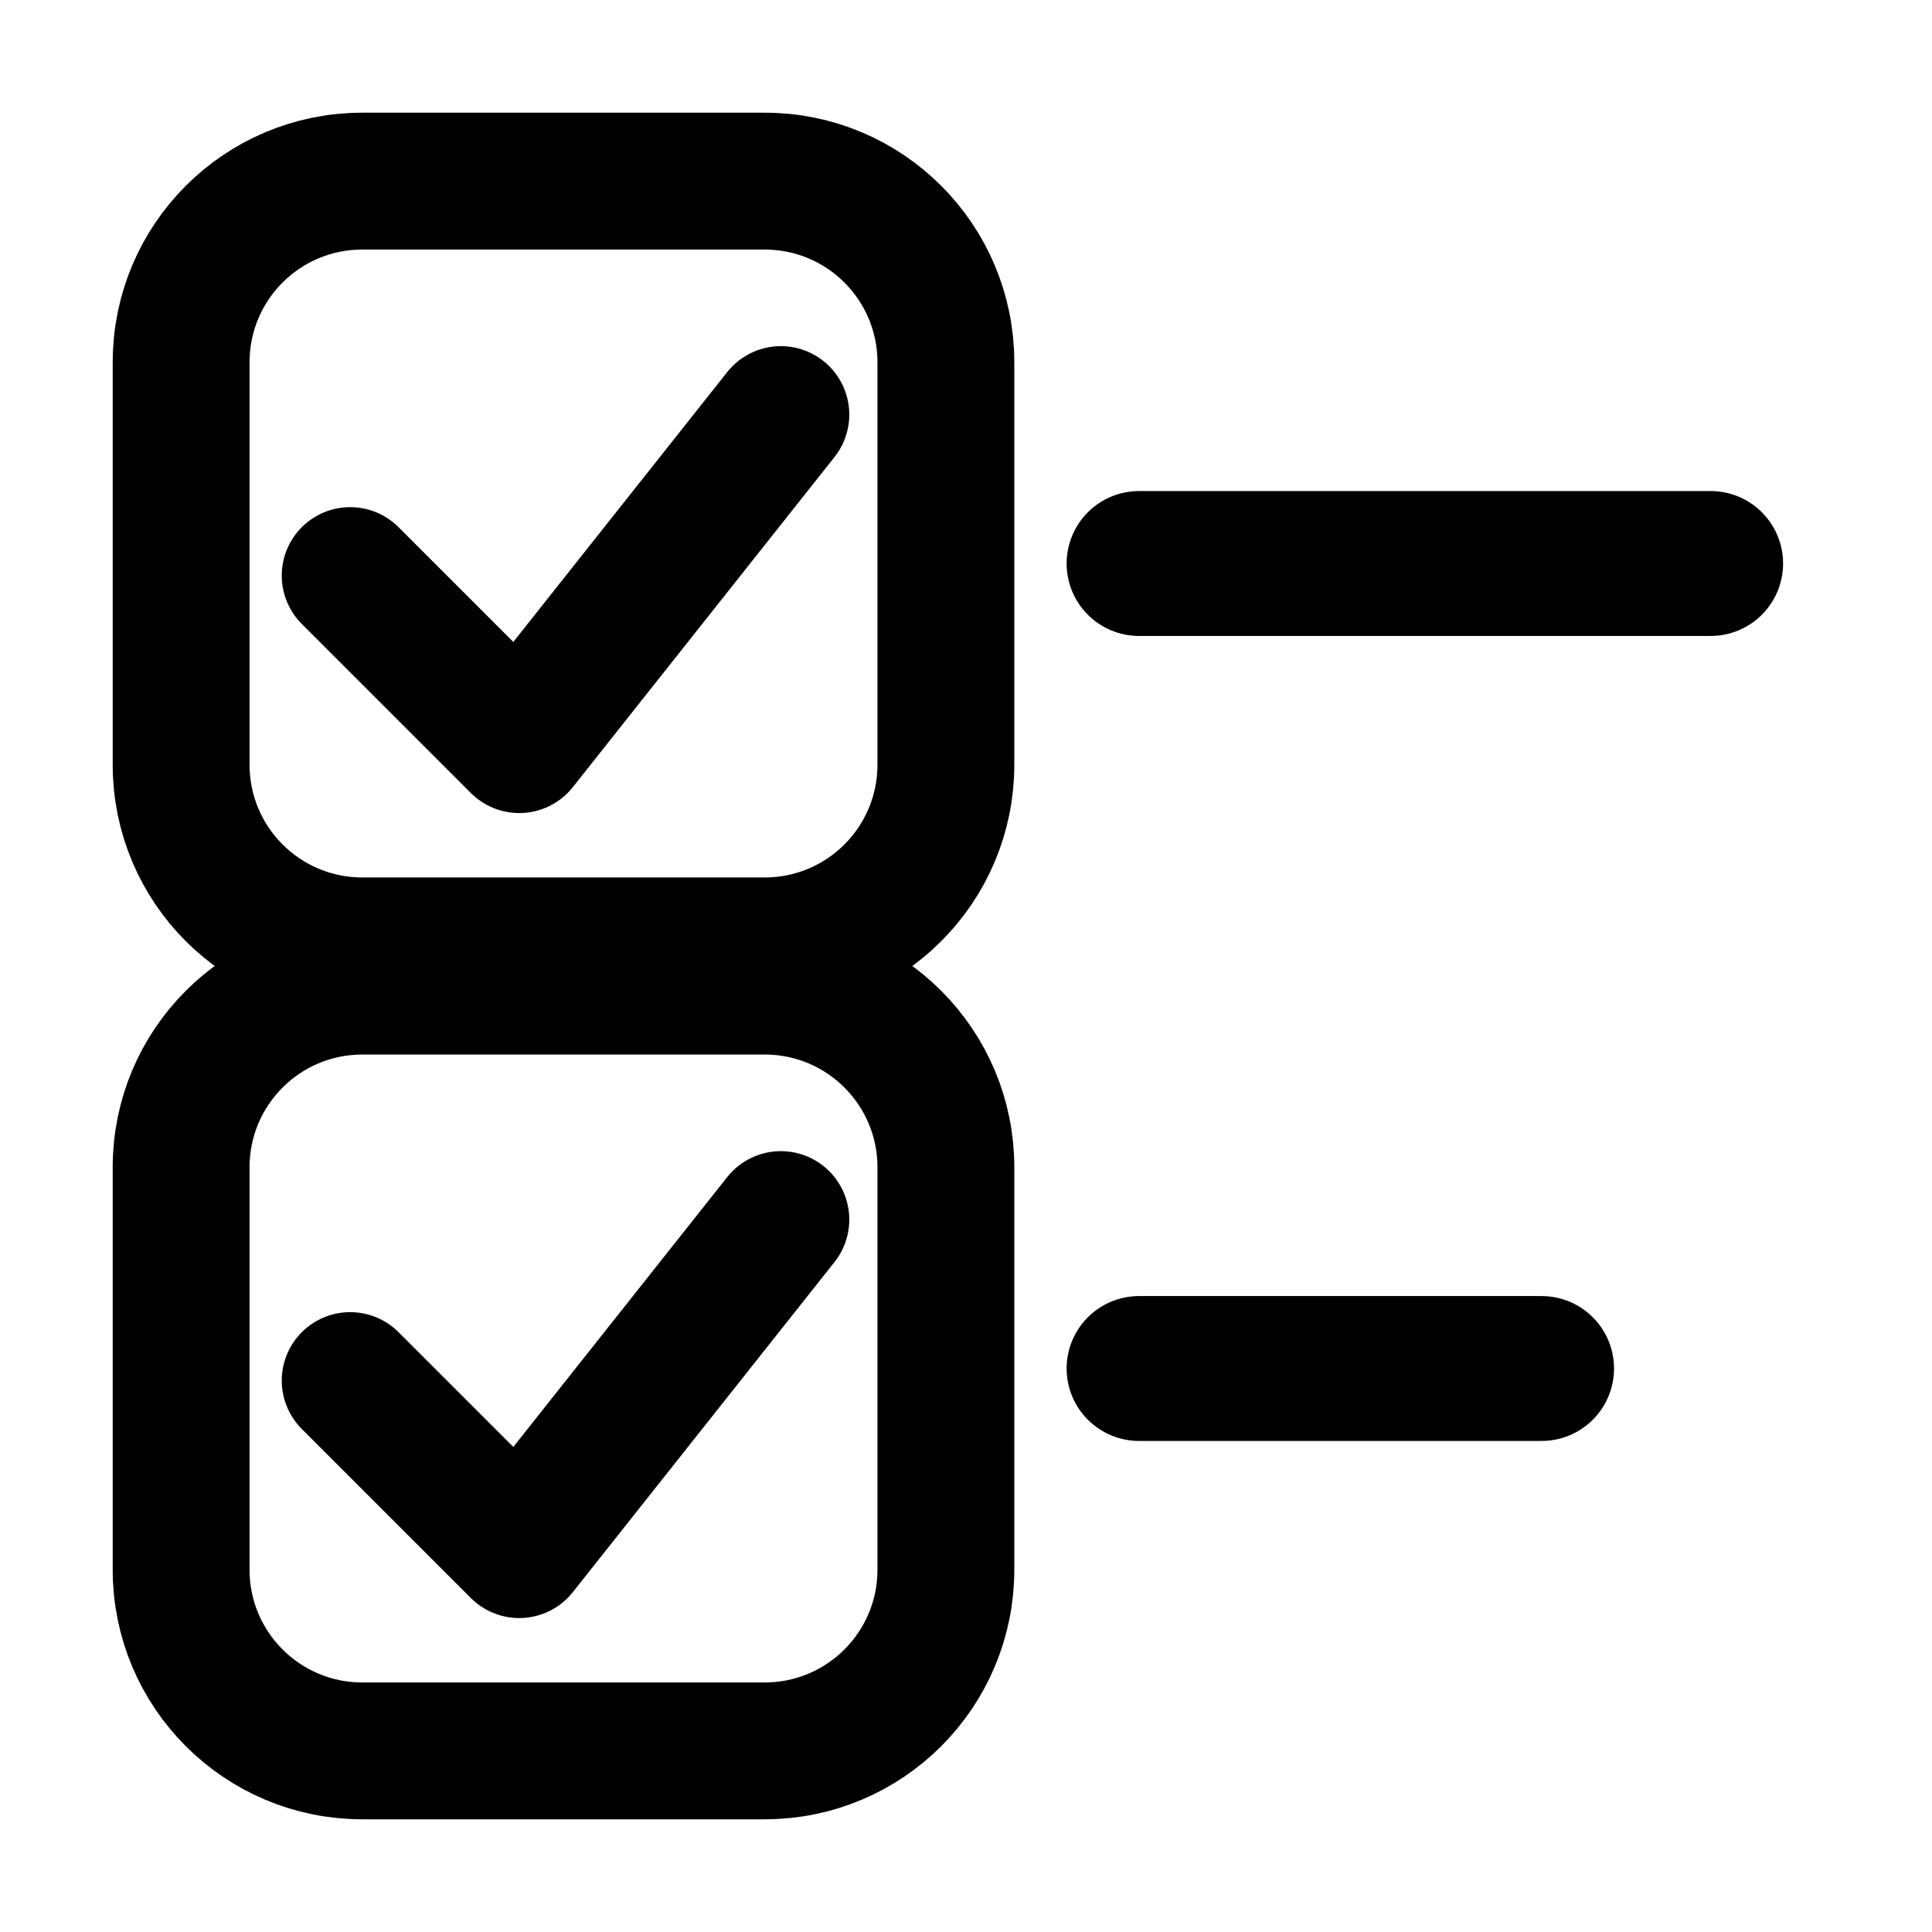
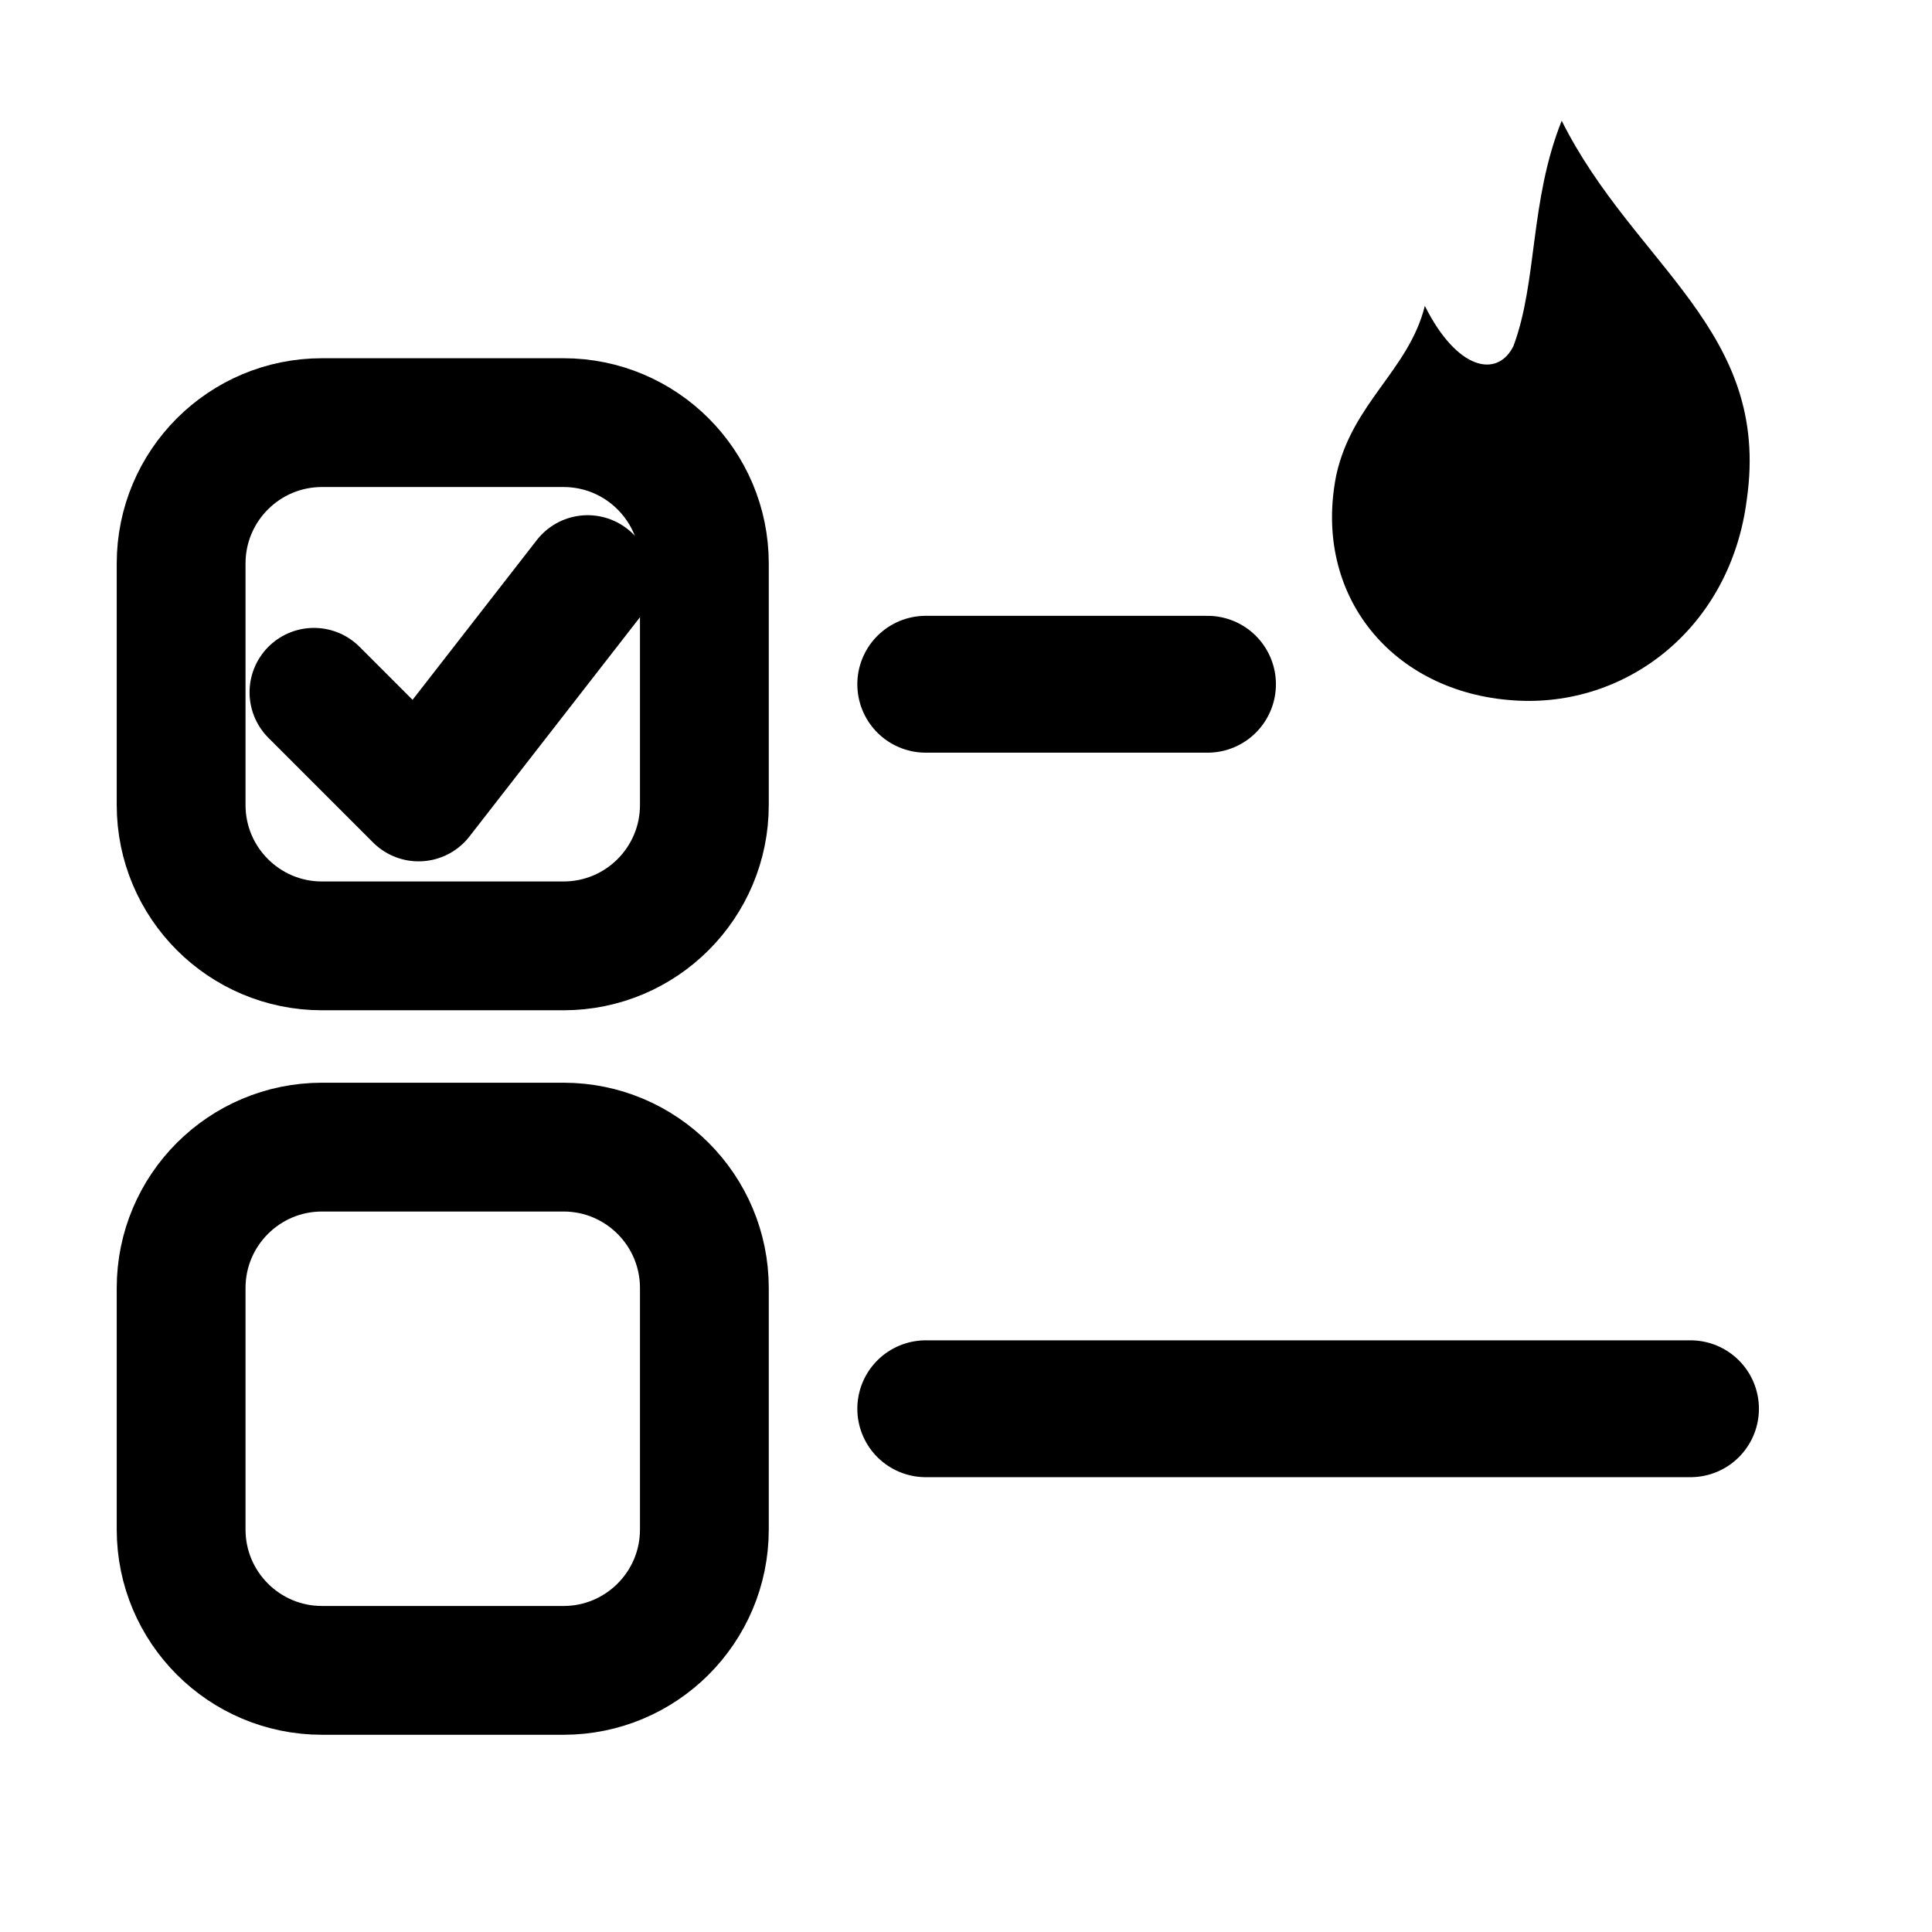
<svg xmlns="http://www.w3.org/2000/svg" viewBox="0 0 24 24" fill="none">
-   <rect x="2.25" y="2.25" width="9.5" height="9.5" rx="2.25" stroke="#000" stroke-width="1.7" />
-   <path d="M4.35 7.15 6.45 9.25 9.7 5.15" stroke="#000" stroke-width="1.7" stroke-linecap="round" stroke-linejoin="round" />
-   <path d="M14.15 7h7.1" stroke="#000" stroke-width="1.8" stroke-linecap="round" />
-   <rect x="2.25" y="12.25" width="9.5" height="9.5" rx="2.25" stroke="#000" stroke-width="1.7" />
-   <path d="M4.35 17.15 6.45 19.25 9.7 15.15" stroke="#000" stroke-width="1.7" stroke-linecap="round" stroke-linejoin="round" />
-   <path d="M14.15 17h5" stroke="#000" stroke-width="1.8" stroke-linecap="round" />
+   <rect x="2.25" y="5.25" width="6.5" height="6.5" rx="1.75" stroke="#000" stroke-width="1.6" />
+   <path d="M3.9 8.6 5.2 9.9 7.3 7.2" stroke="#000" stroke-width="1.6" stroke-linecap="round" stroke-linejoin="round" />
+   <path d="M11.5 8.5h3.5" stroke="#000" stroke-width="1.7" stroke-linecap="round" />
+   <rect x="2.25" y="14.25" width="6.5" height="6.5" rx="1.75" stroke="#000" stroke-width="1.6" />
+   <path d="M11.5 17.5h9.5" stroke="#000" stroke-width="1.7" stroke-linecap="round" />
+   <path d="M19.4 1.5c.9 1.8 2.6 2.6 2.3 4.7-.2 1.6-1.5 2.6-2.9 2.5-1.5-.1-2.5-1.3-2.2-2.8.2-.9.9-1.3 1.1-2.1.4.8.9.9 1.1.5.3-.8.2-1.8.6-2.8z" fill="#000" />
</svg>
